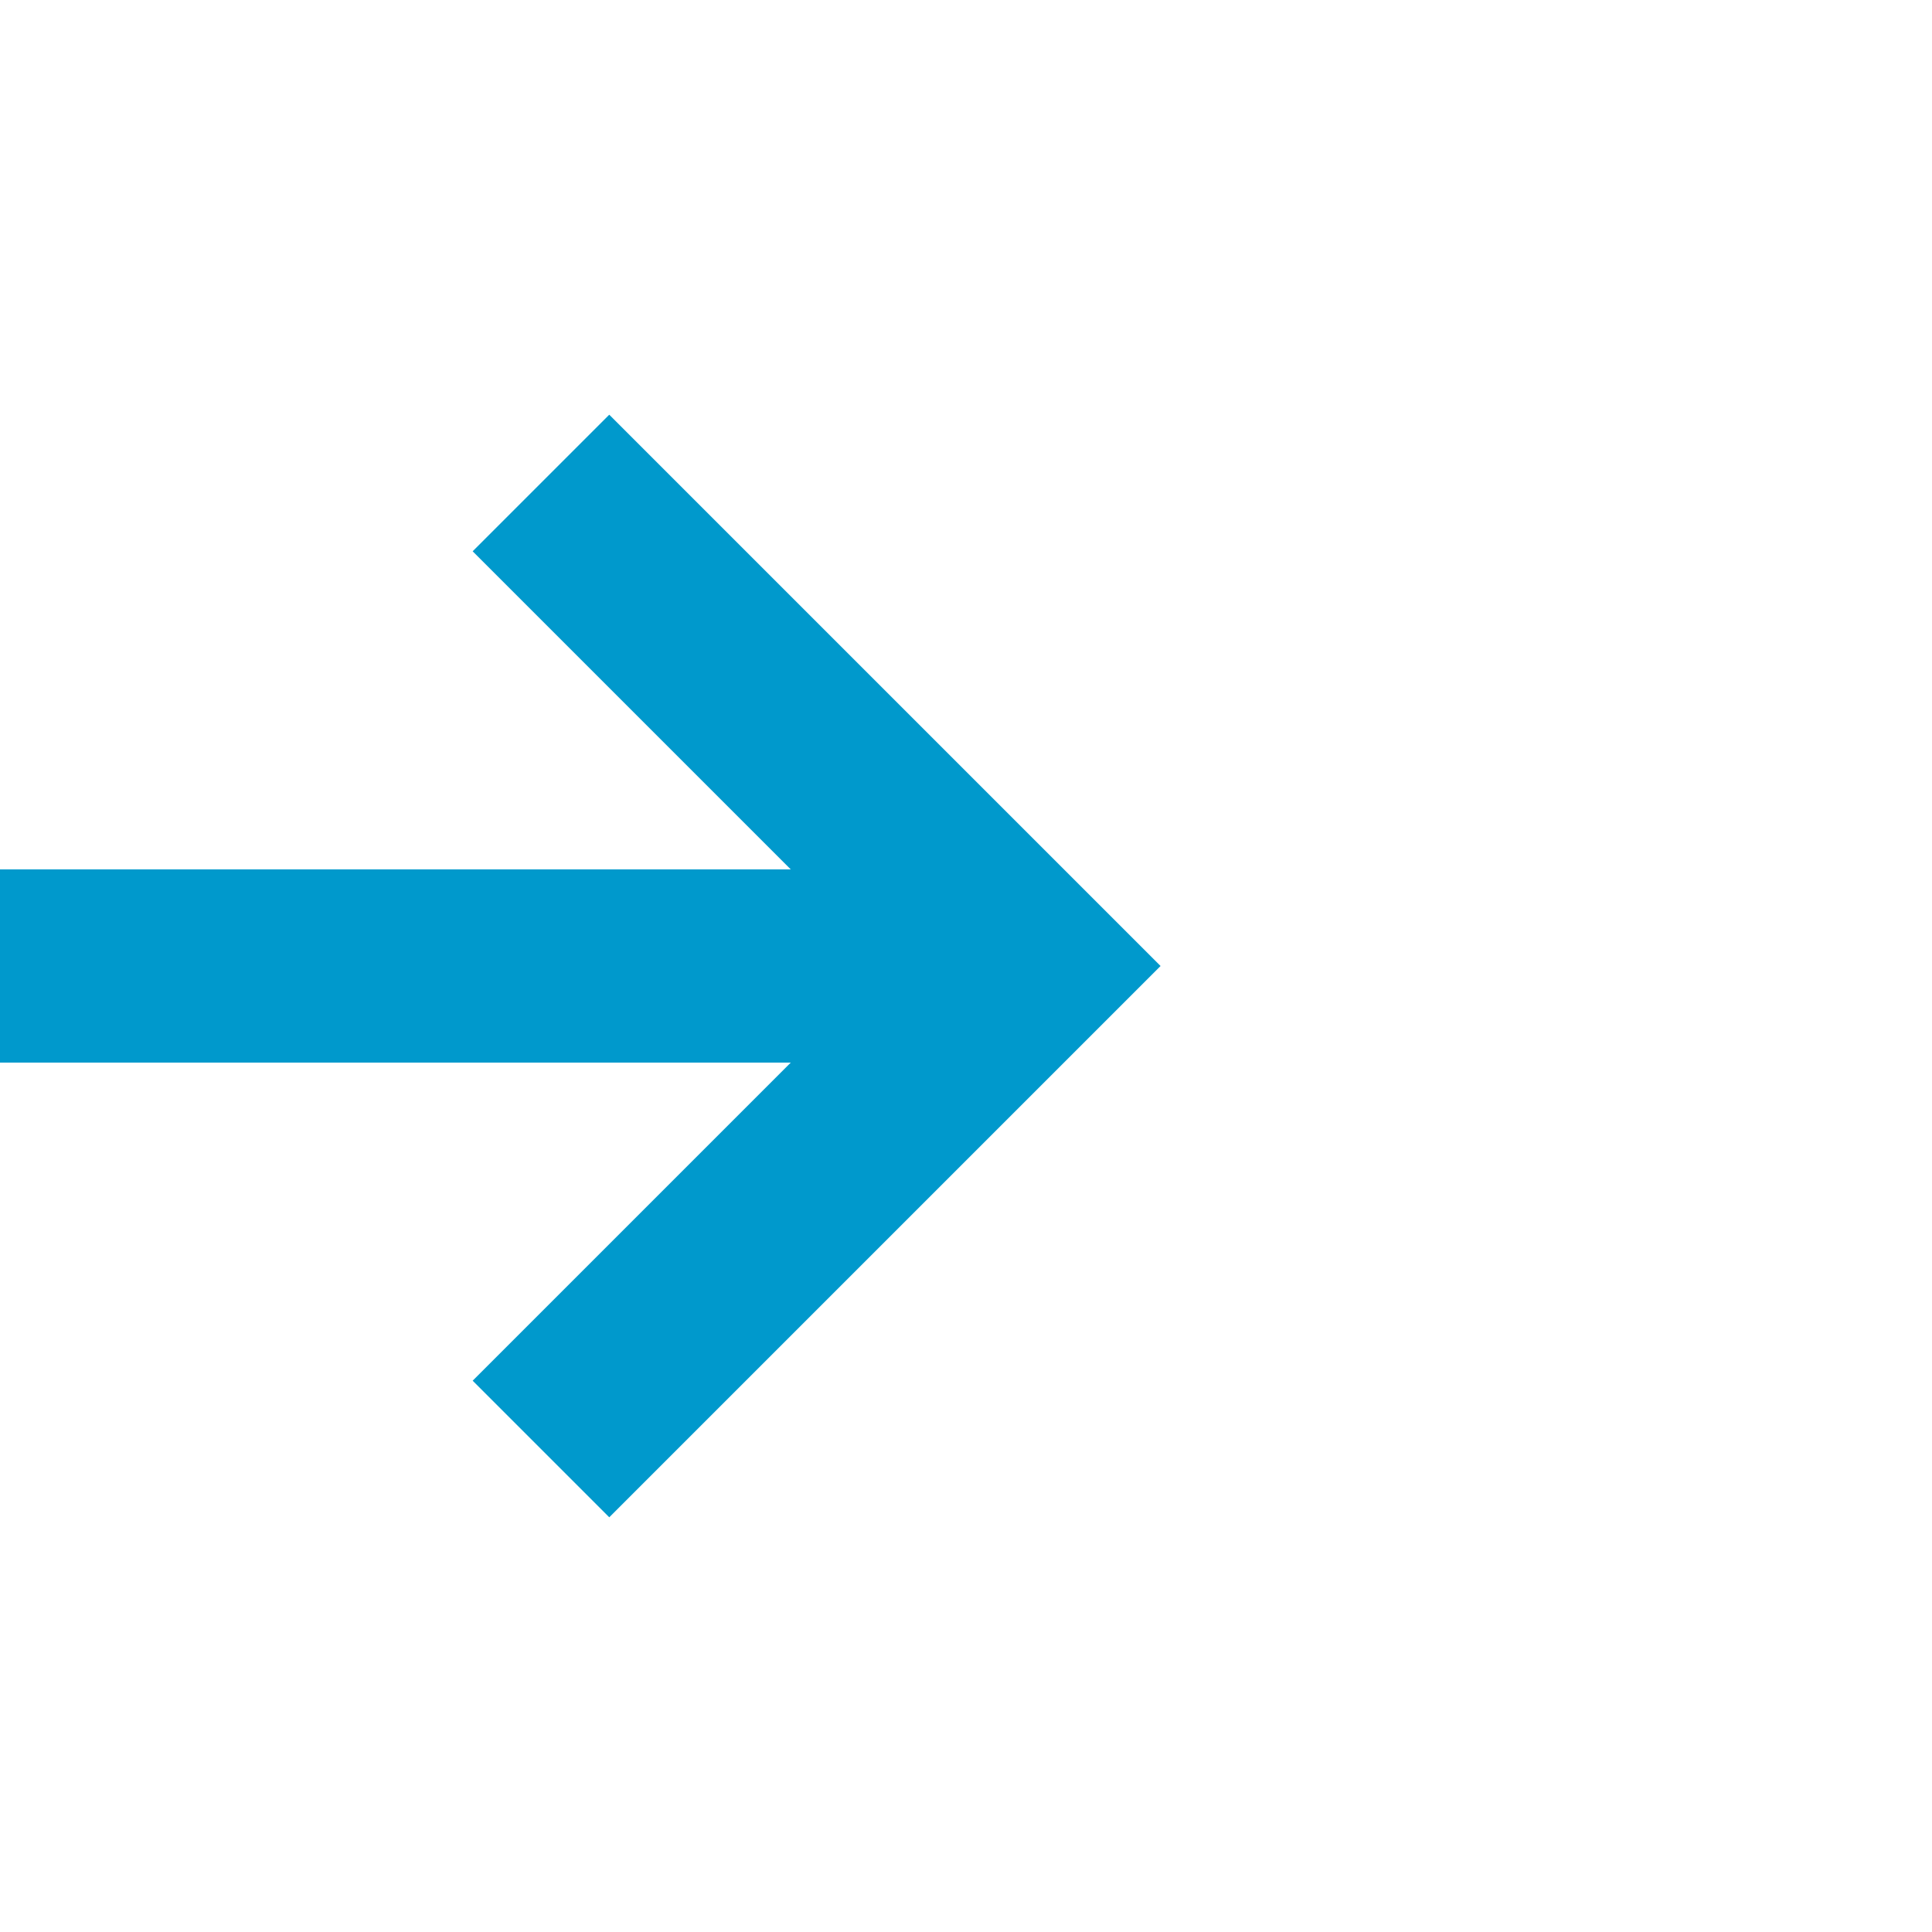
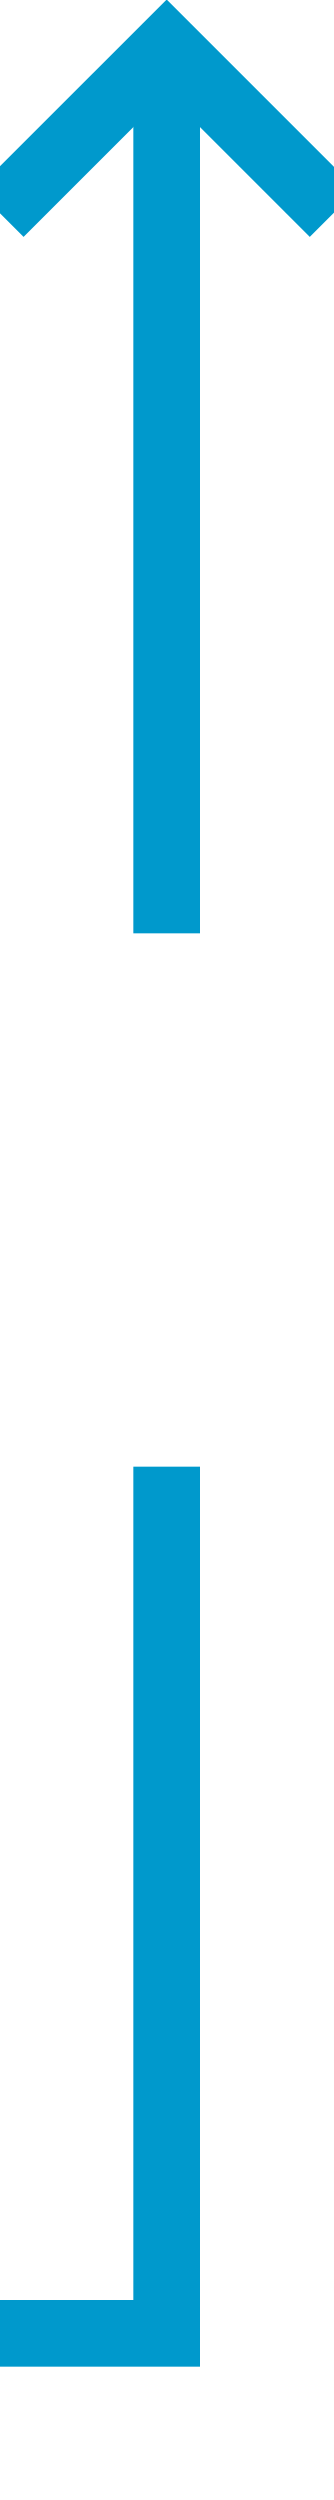
- <svg xmlns="http://www.w3.org/2000/svg" version="1.1" width="20px" height="20px" preserveAspectRatio="xMinYMid meet" viewBox="1069 1251  20 18">
-   <path d="M 408 1260  L 1079 1260  " stroke-width="2" stroke="#0099cc" fill="none" />
-   <path d="M 1073.893 1255.707  L 1078.186 1260  L 1073.893 1264.293  L 1075.307 1265.707  L 1080.307 1260.707  L 1081.014 1260  L 1080.307 1259.293  L 1075.307 1254.293  L 1073.893 1255.707  Z " fill-rule="nonzero" fill="#0099cc" stroke="none" />
+ <svg xmlns="http://www.w3.org/2000/svg" version="1.1" width="10px" height="75px" preserveAspectRatio="xMidYMin meet" viewBox="612 980  8 75">
+   <path d="M 408 1050  L 616 1050  L 616 982  " stroke-width="2" stroke-dasharray="34,16" stroke="#0099cc" fill="none" />
+   <path d="M 611.707 987.107  L 616 982.814  L 620.293 987.107  L 621.707 985.693  L 616.707 980.693  L 616 979.986  L 615.293 980.693  L 610.293 985.693  L 611.707 987.107  Z " fill-rule="nonzero" fill="#0099cc" stroke="none" />
</svg>
